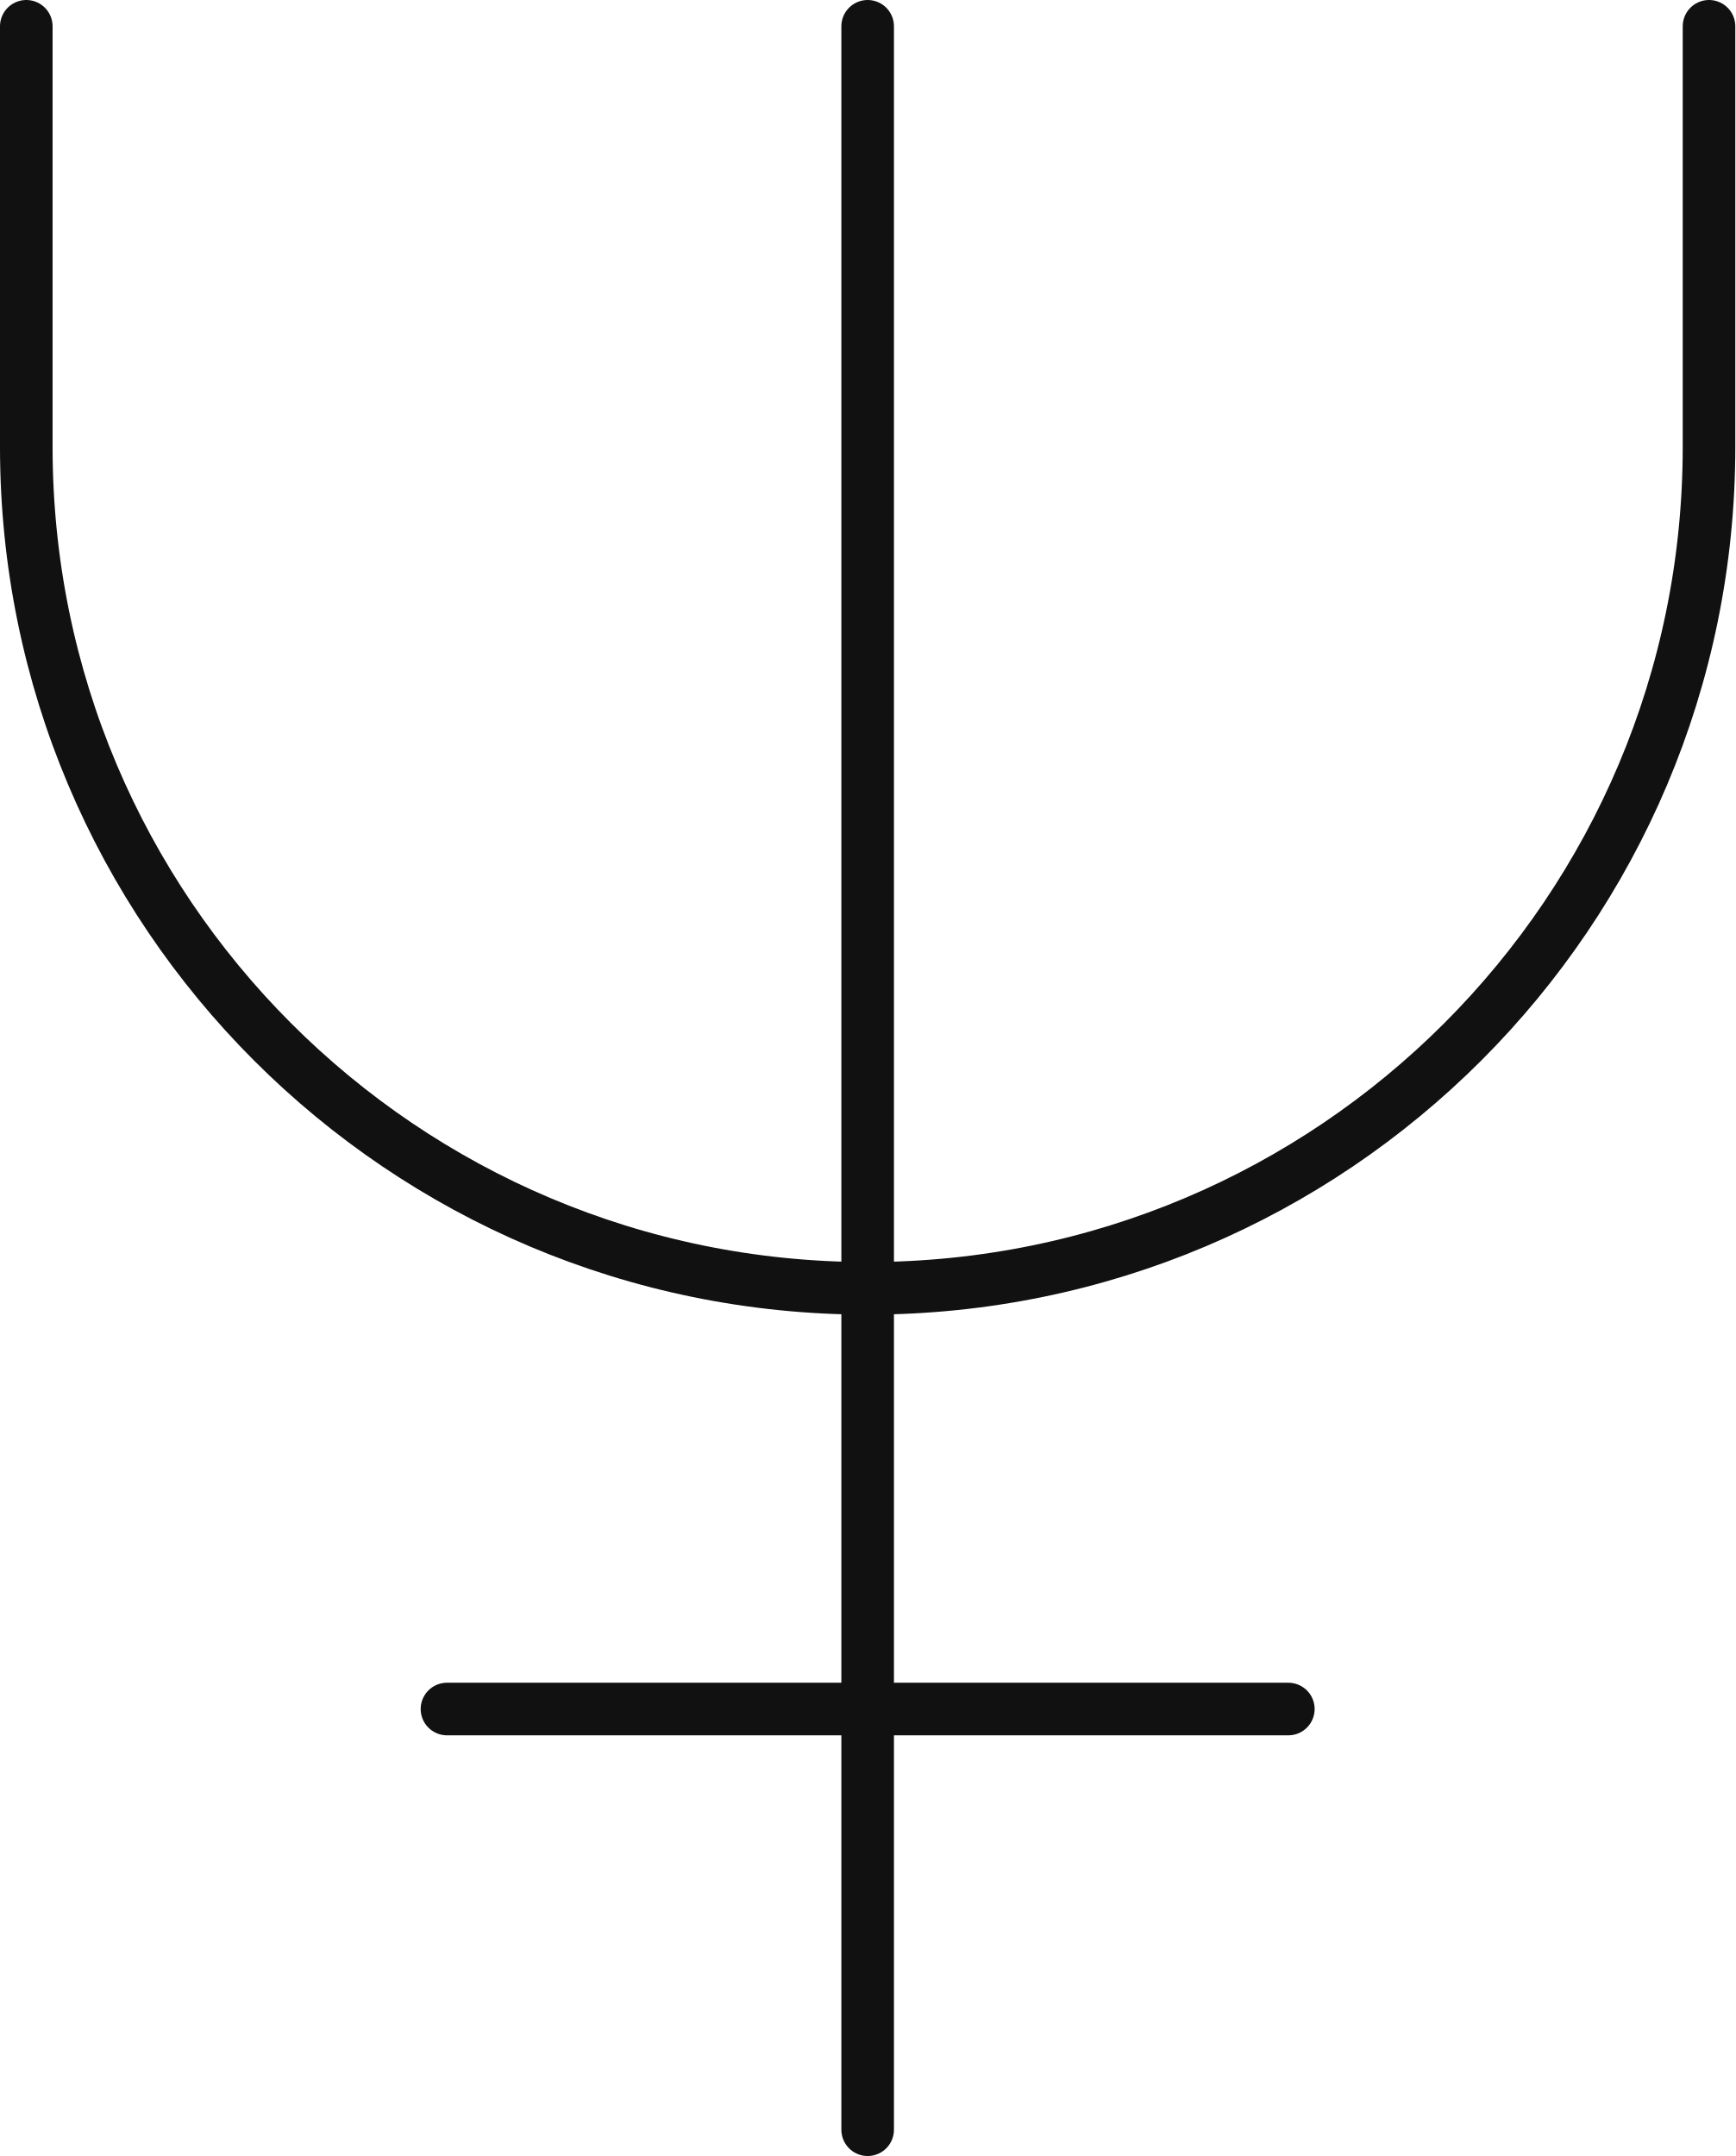
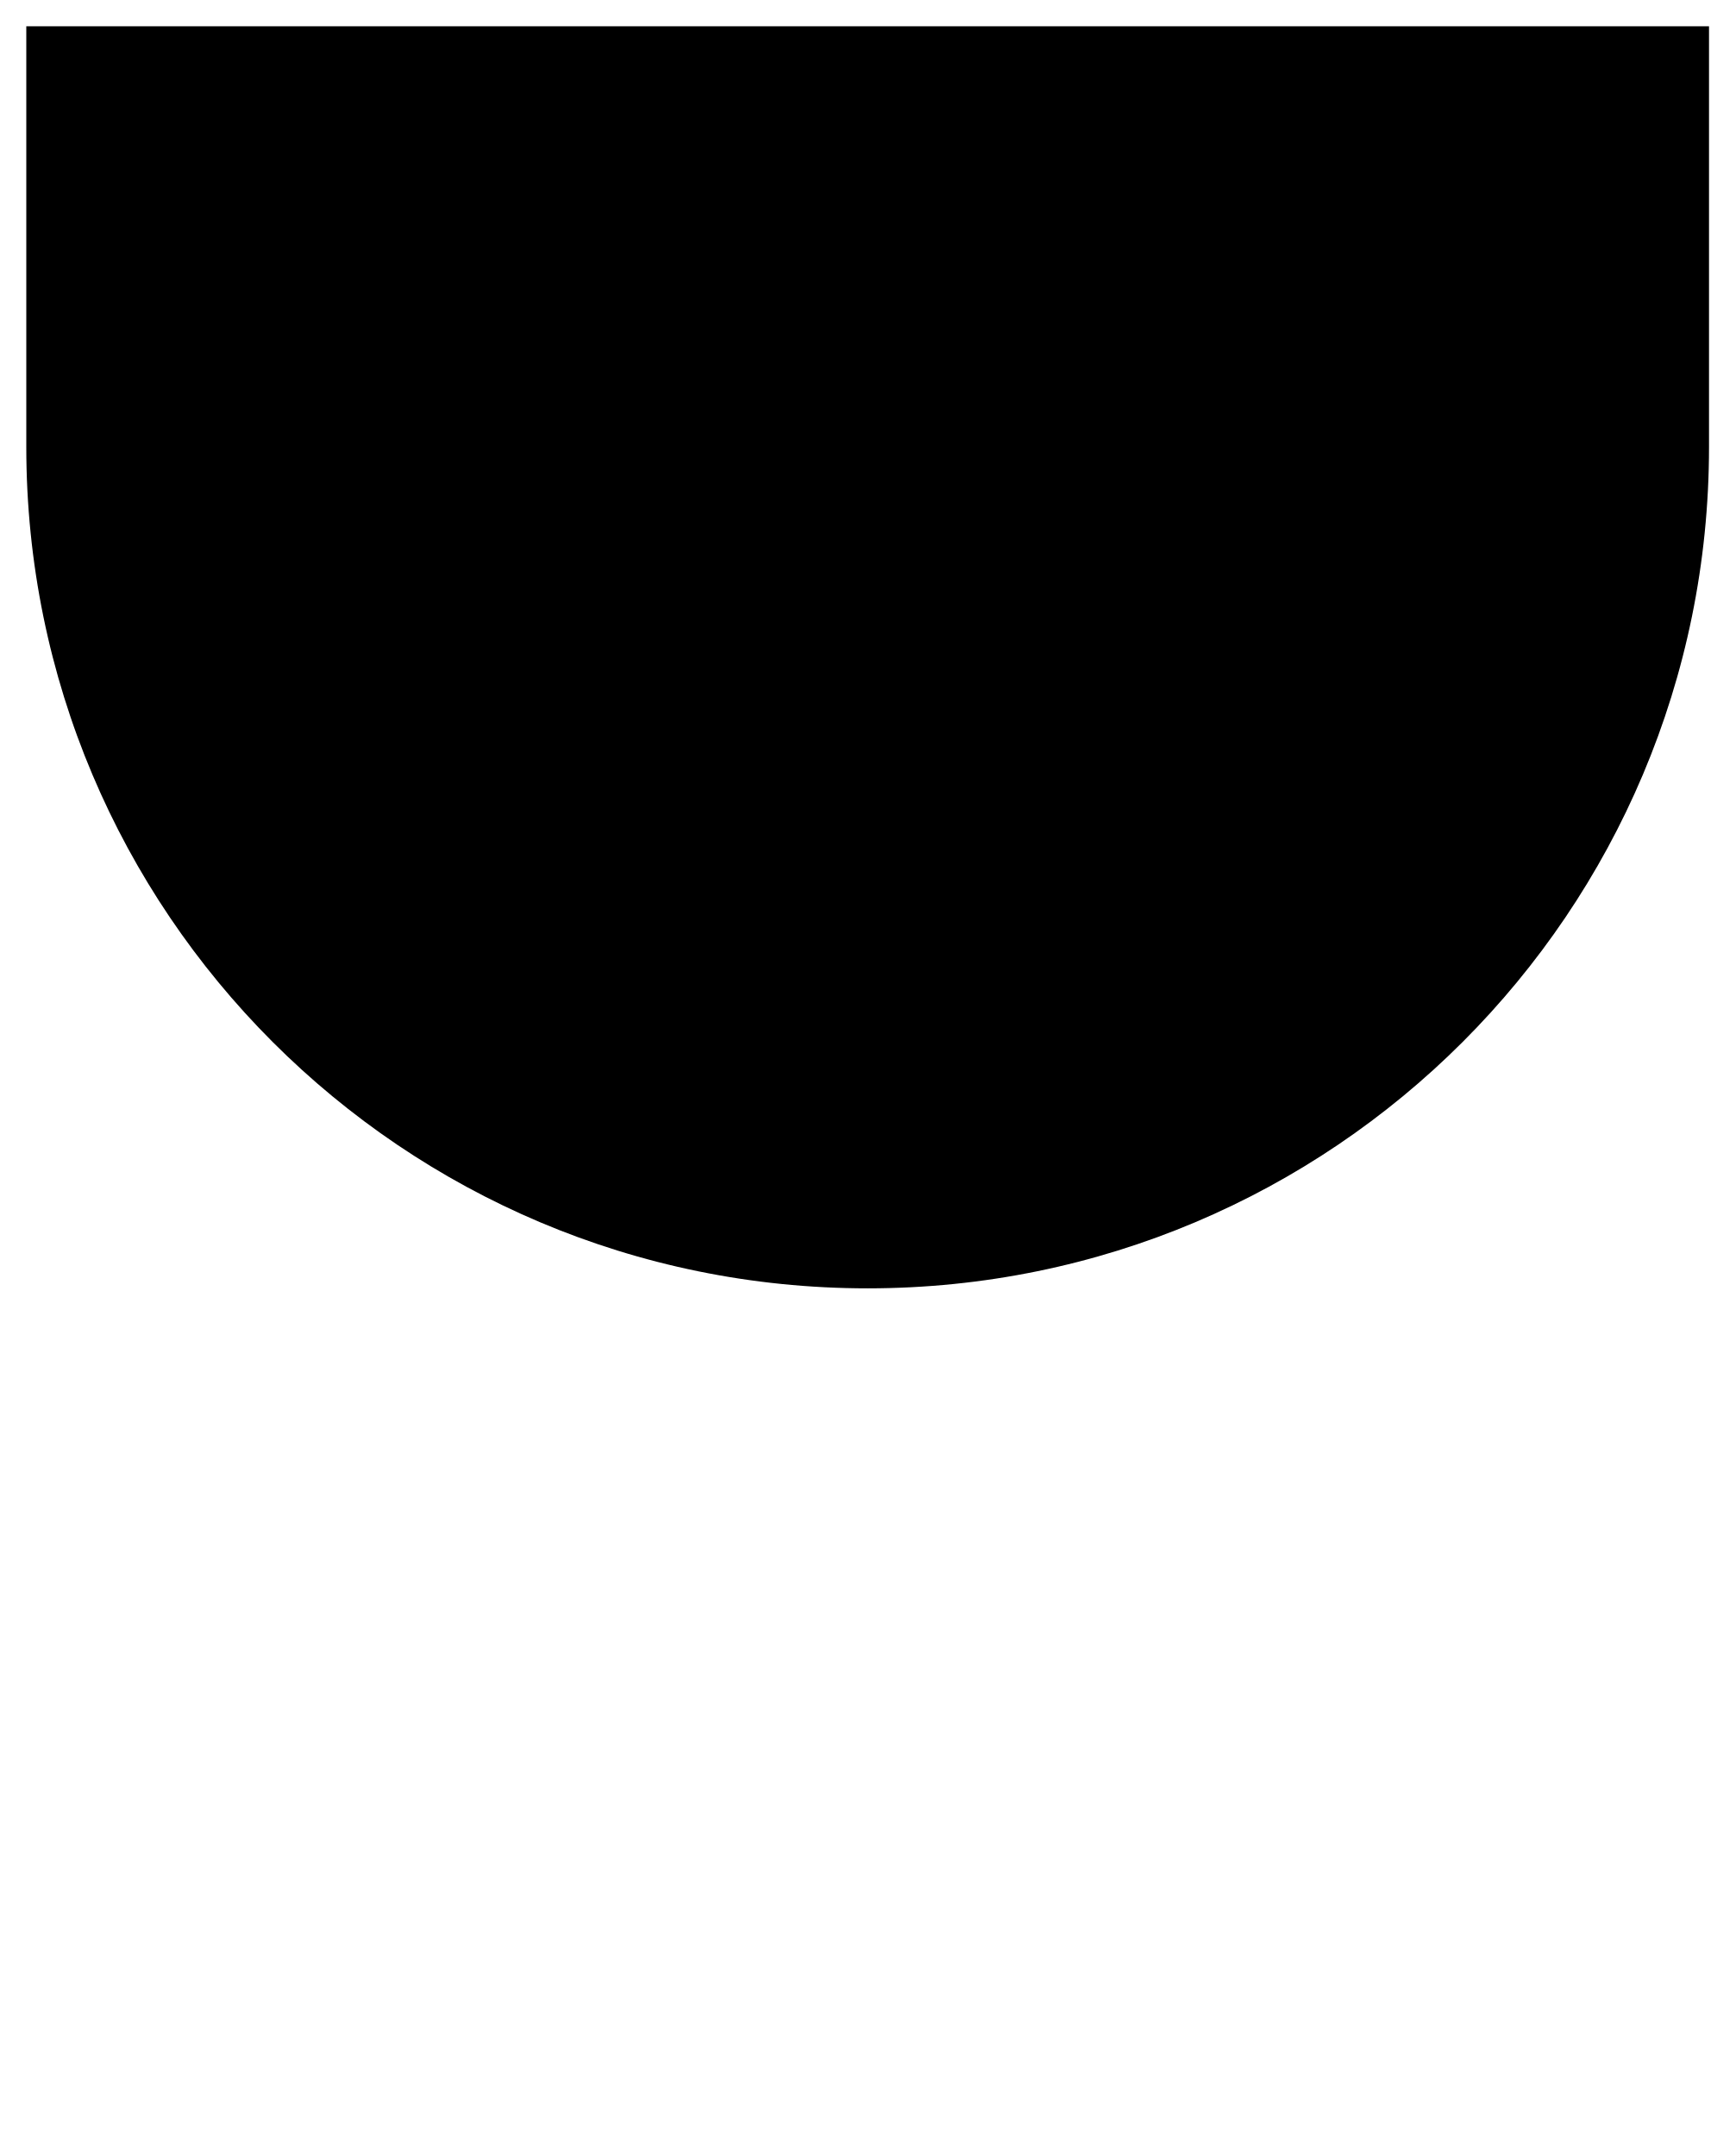
<svg xmlns="http://www.w3.org/2000/svg" id="Capa_2" data-name="Capa 2" viewBox="0 0 33 41">
-   <defs>
-     <style>
-       .cls-1 {
-         fill: none;
-         stroke: #111;
-         stroke-linecap: round;
-         stroke-linejoin: round;
-       }
-     </style>
-   </defs>
  <g id="iconos">
    <g id="neptuno">
      <line class="cls-1" x1="16.5" y1=".5" x2="16.5" y2="40.5" />
      <line class="cls-1" x1="8.5" y1="32.5" x2="24.5" y2="32.5" />
      <path class="cls-1" d="m.5.5v8c0,8.84,7.16,16,16,16s16-7.16,16-16V.5" />
    </g>
  </g>
</svg>
